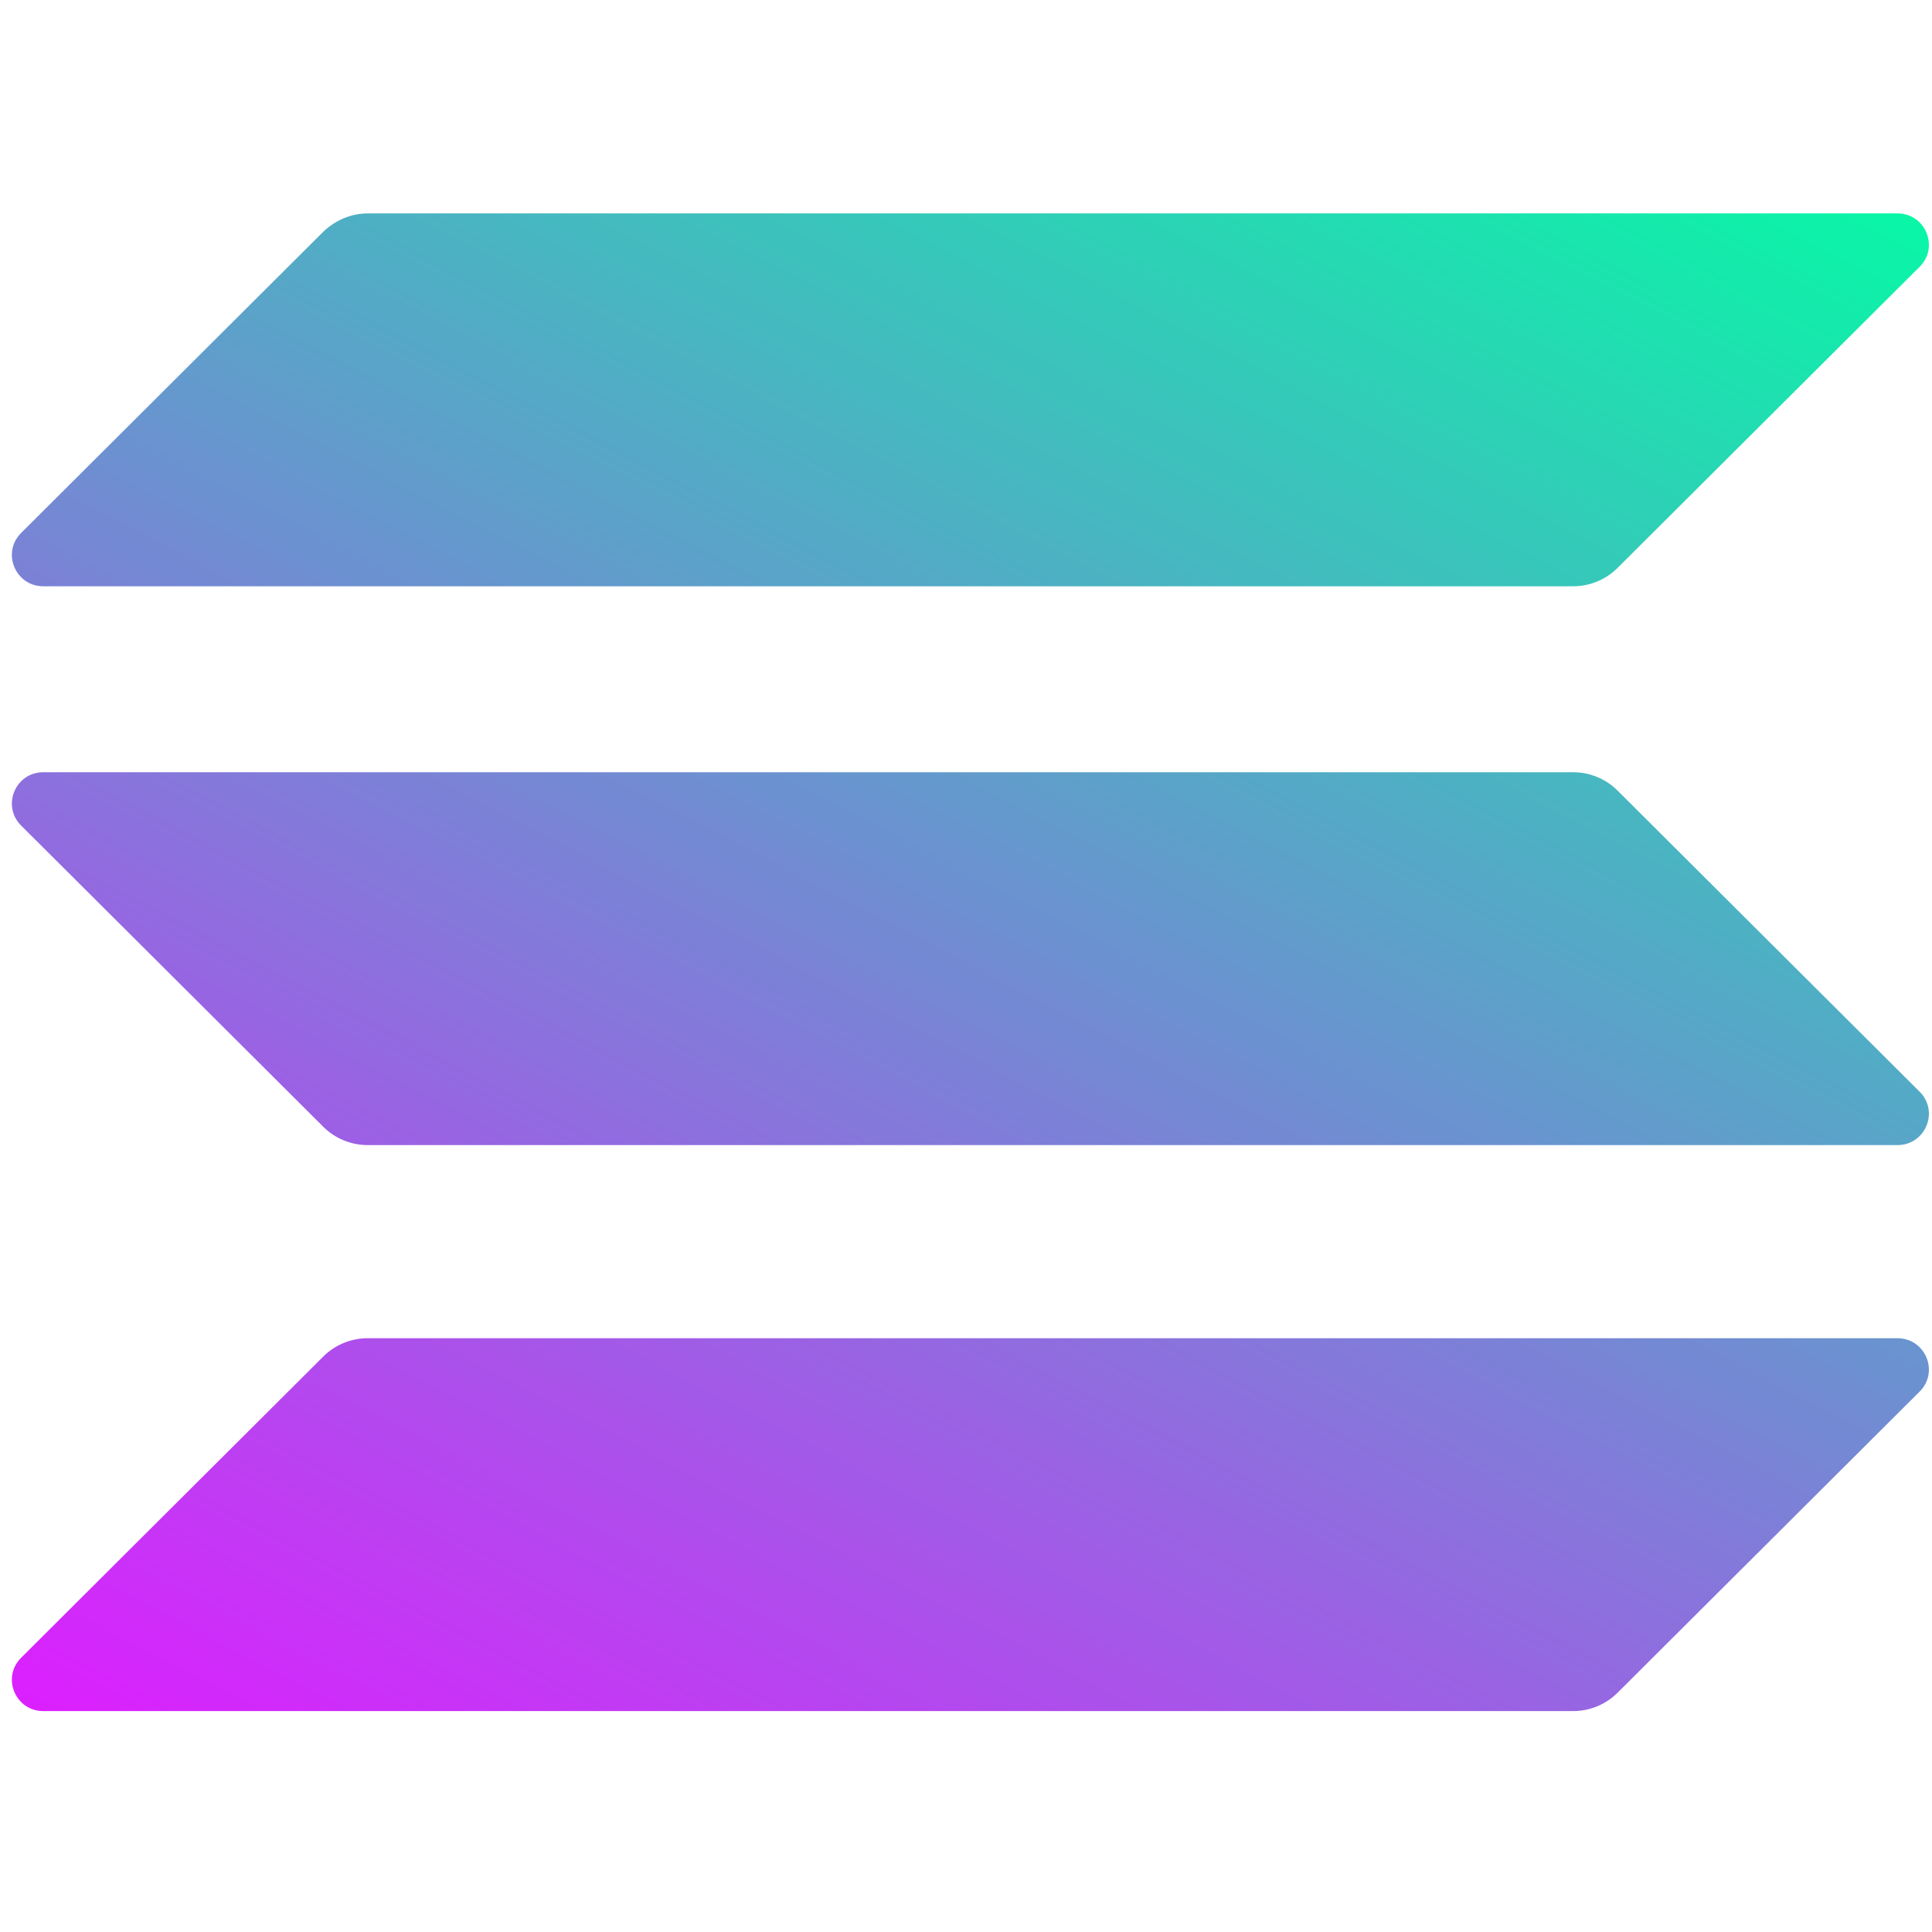
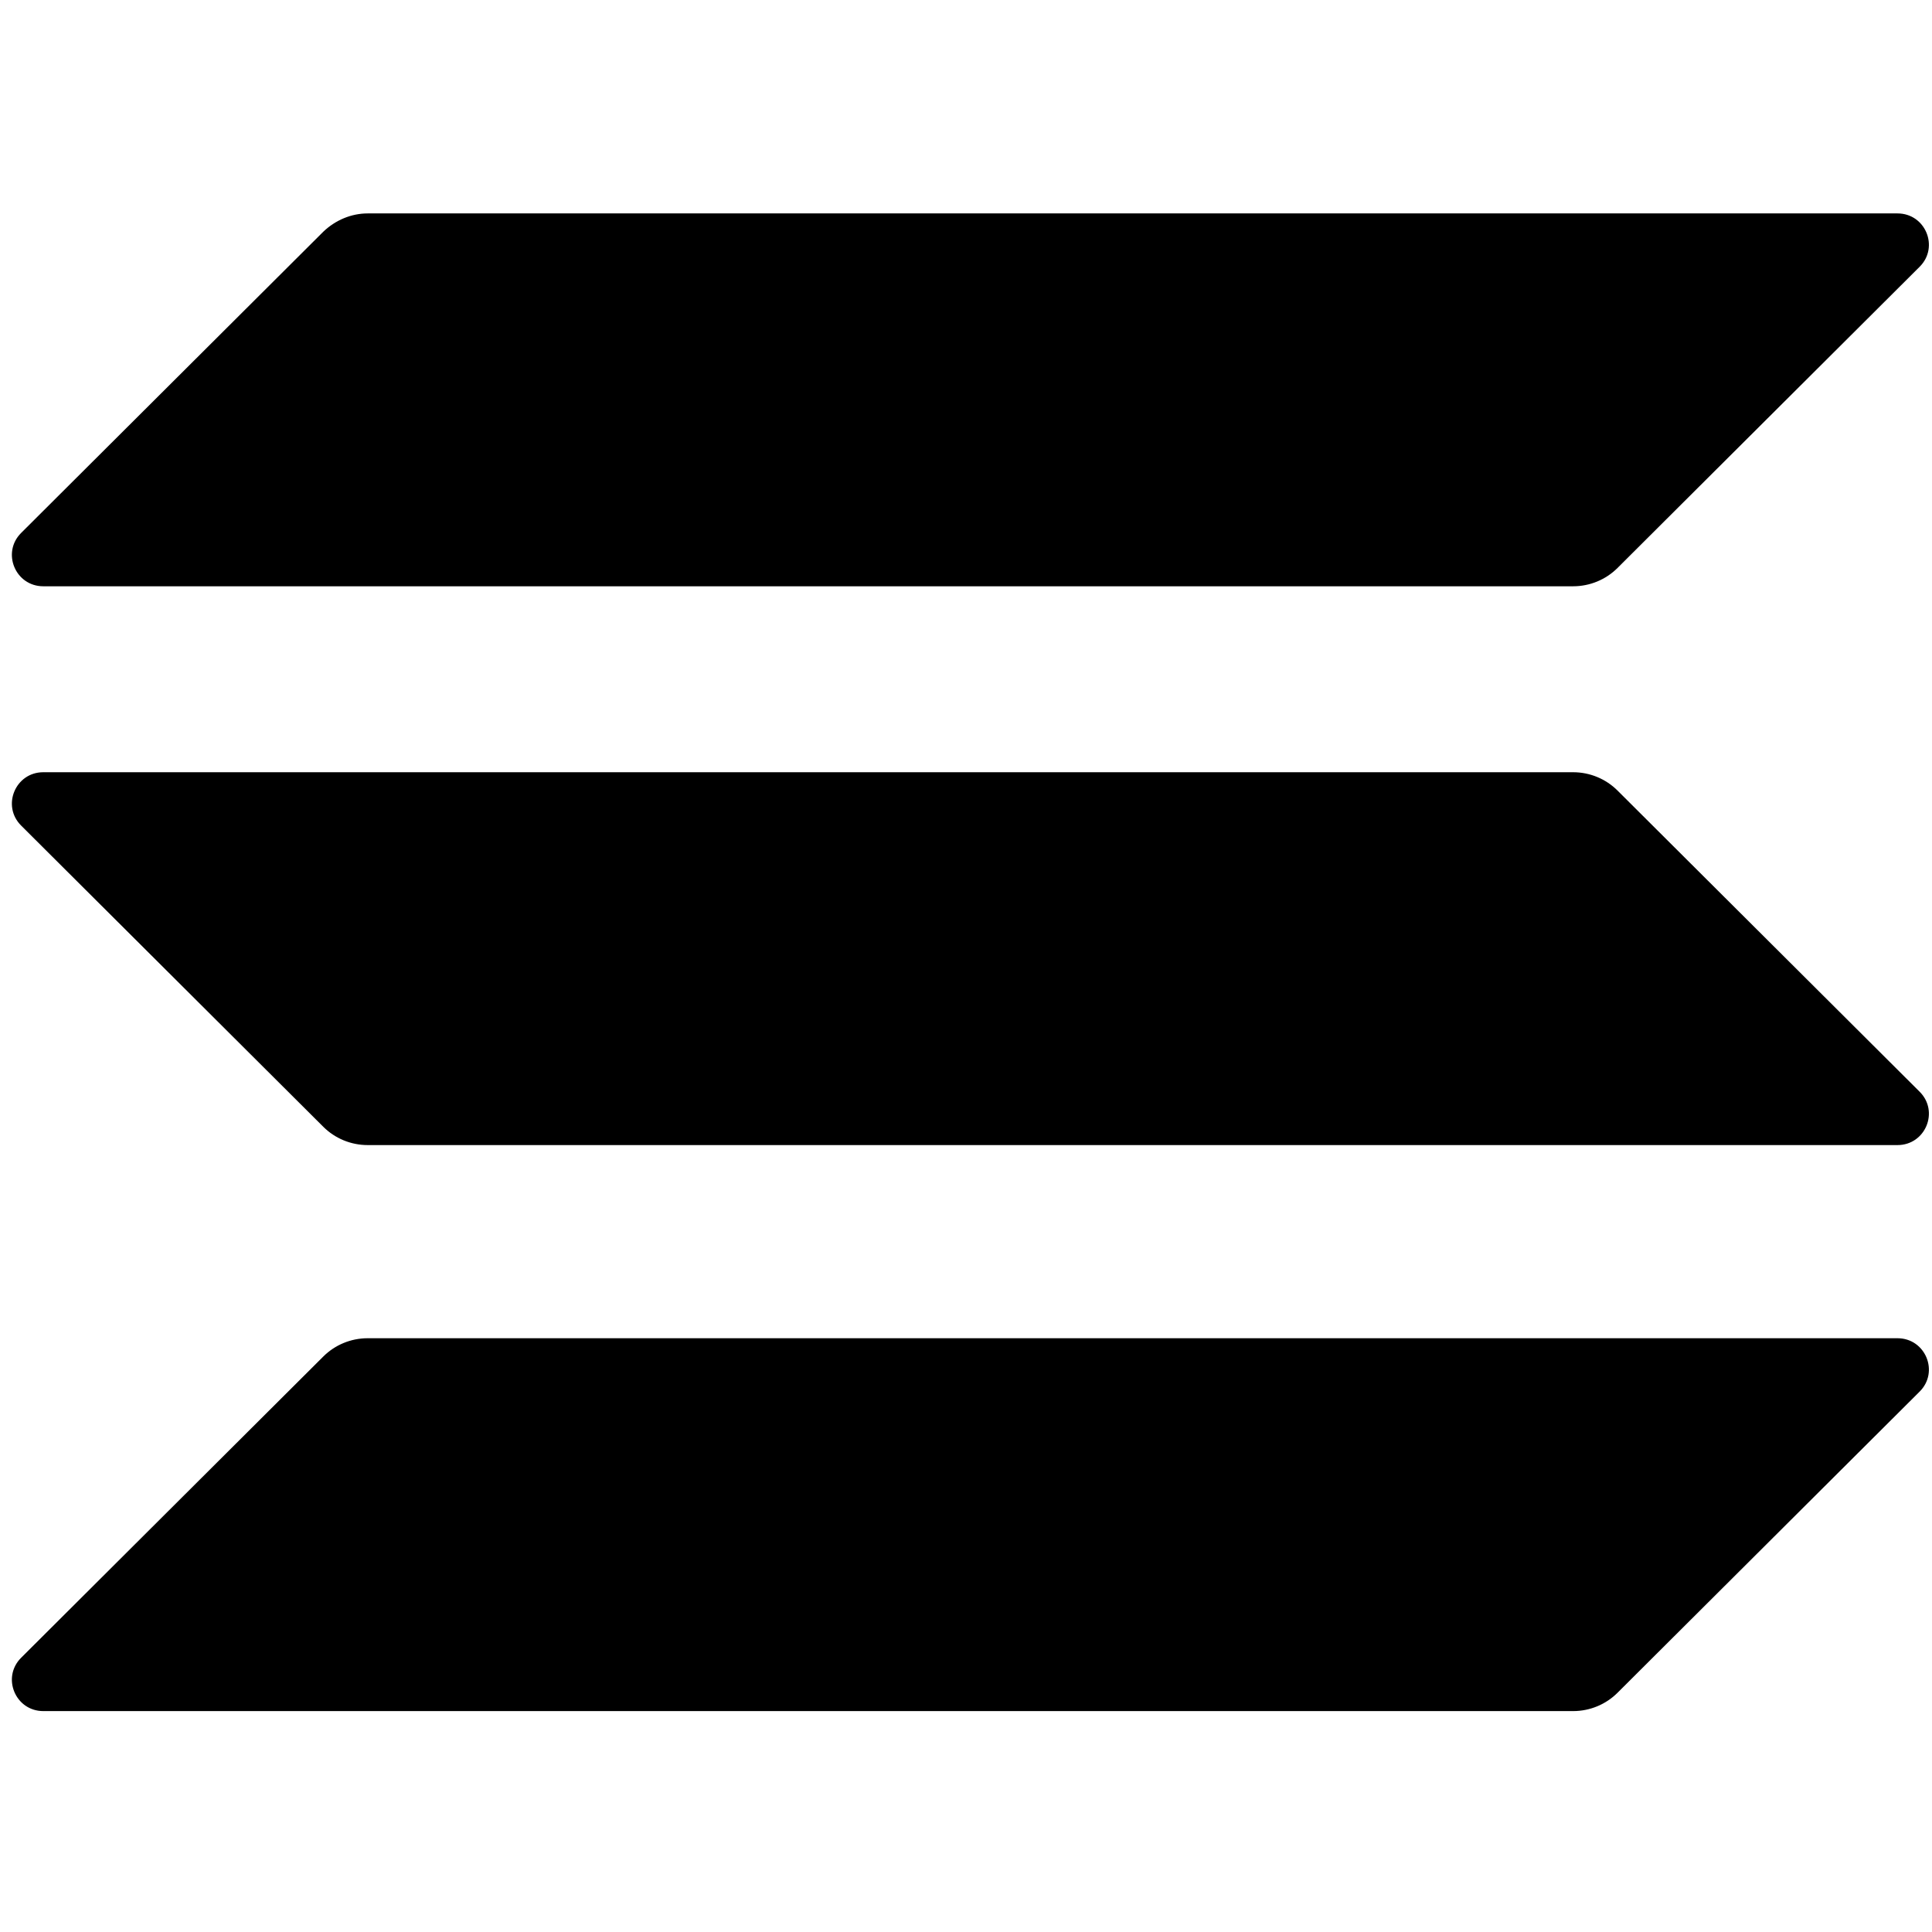
<svg xmlns="http://www.w3.org/2000/svg" width="129" height="129" viewBox="0 0 129 129" fill="none">
  <path d="M21.589 90.573C22.362 89.803 23.424 89.354 24.55 89.354H126.695C128.562 89.354 129.495 91.6 128.176 92.915L107.998 113.031C107.225 113.801 106.163 114.25 105.037 114.25H2.892C1.025 114.25 0.092 112.004 1.411 110.689L21.589 90.573Z" fill="url(#paint0_linear_4167_6093)" />
  <path d="M21.589 15.469C22.394 14.699 23.456 14.25 24.55 14.25H126.695C128.562 14.25 129.495 16.496 128.176 17.811L107.998 37.927C107.225 38.697 106.163 39.146 105.037 39.146H2.892C1.025 39.146 0.092 36.9 1.411 35.585L21.589 15.469Z" fill="url(#paint1_linear_4167_6093)" />
  <path d="M107.998 52.781C107.225 52.011 106.163 51.562 105.037 51.562H2.892C1.025 51.562 0.092 53.807 1.411 55.123L21.589 75.238C22.362 76.008 23.424 76.457 24.55 76.457H126.695C128.562 76.457 129.495 74.212 128.176 72.896L107.998 52.781Z" fill="url(#paint2_linear_4167_6093)" />
  <defs>
    <linearGradient id="paint0_linear_4167_6093" x1="116.937" y1="2.234" x2="46.589" y2="137.398" gradientUnits="userSpaceOnUse">
-       <stop stop-color="#00FFA3" />
-       <stop offset="1" stop-color="#DC1FFF" />
+       <stop stopColor="#00FFA3" />
+       <stop offset="1" stopColor="#DC1FFF" />
    </linearGradient>
    <linearGradient id="paint1_linear_4167_6093" x1="86.027" y1="-13.854" x2="15.678" y2="121.31" gradientUnits="userSpaceOnUse">
-       <stop stop-color="#00FFA3" />
-       <stop offset="1" stop-color="#DC1FFF" />
+       <stop stopColor="#00FFA3" />
+       <stop offset="1" stopColor="#DC1FFF" />
    </linearGradient>
    <linearGradient id="paint2_linear_4167_6093" x1="101.384" y1="-5.862" x2="31.035" y2="129.303" gradientUnits="userSpaceOnUse">
-       <stop stop-color="#00FFA3" />
-       <stop offset="1" stop-color="#DC1FFF" />
+       <stop stopColor="#00FFA3" />
+       <stop offset="1" stopColor="#DC1FFF" />
    </linearGradient>
  </defs>
</svg>
